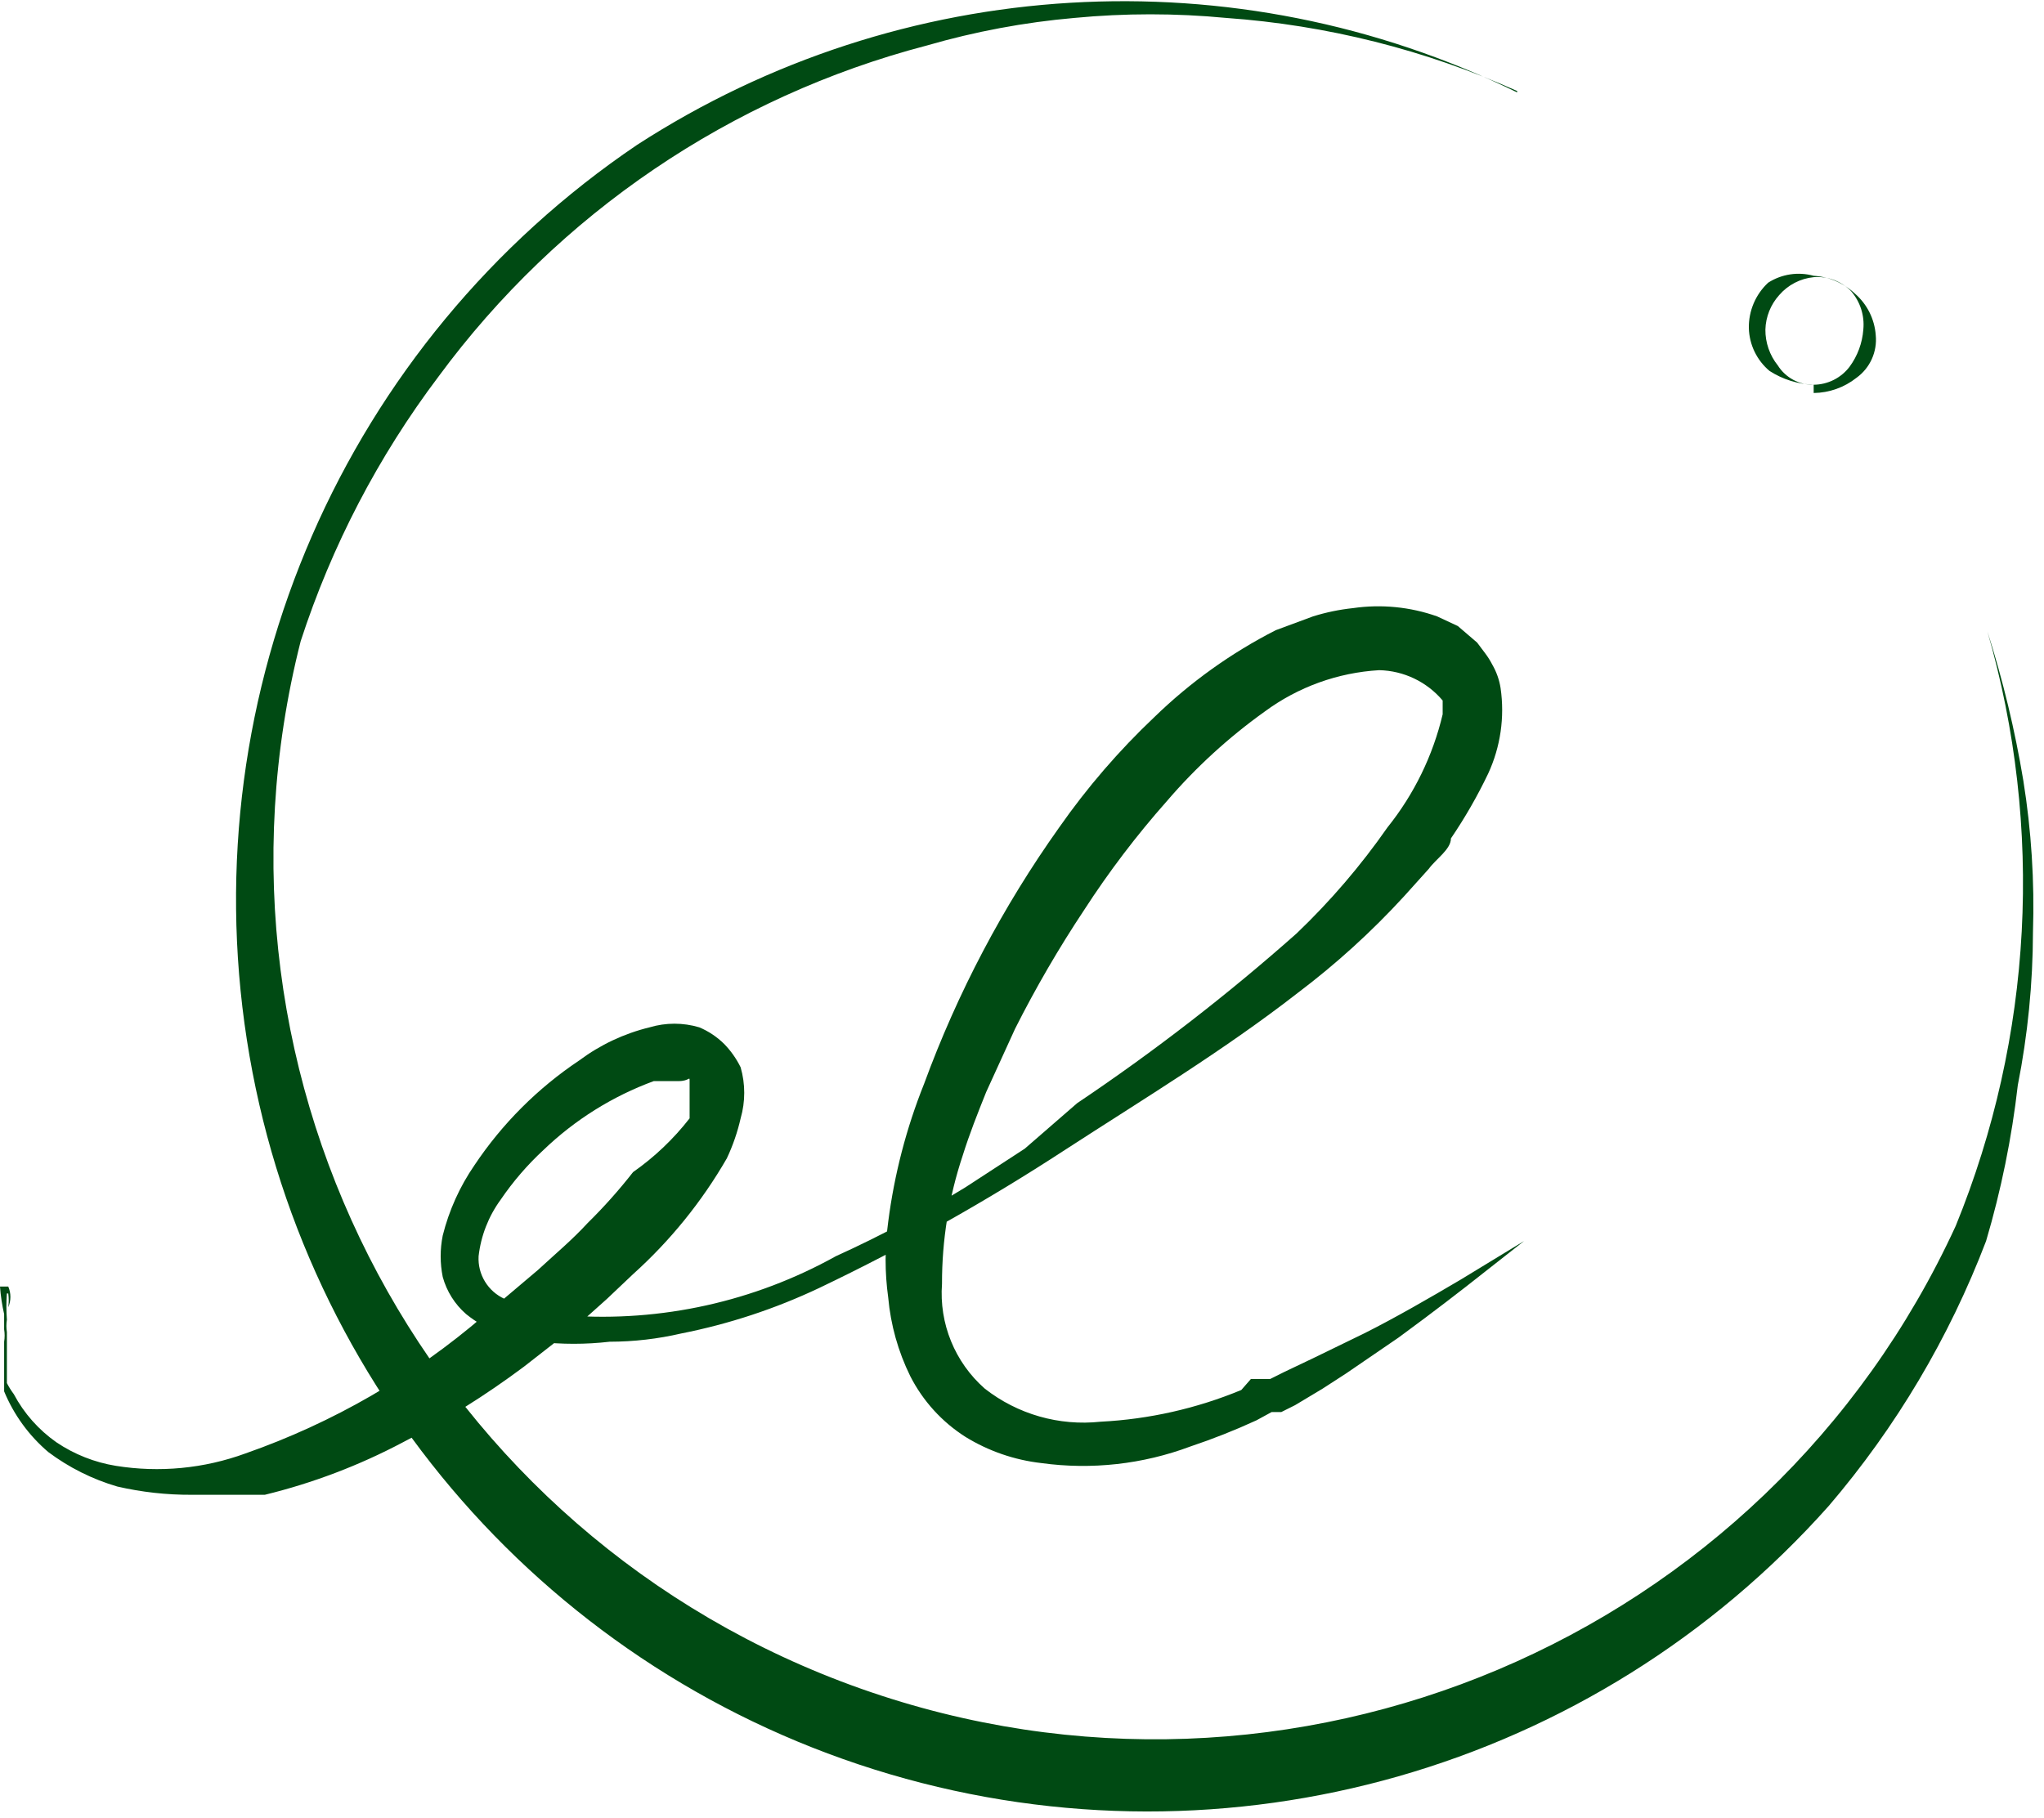
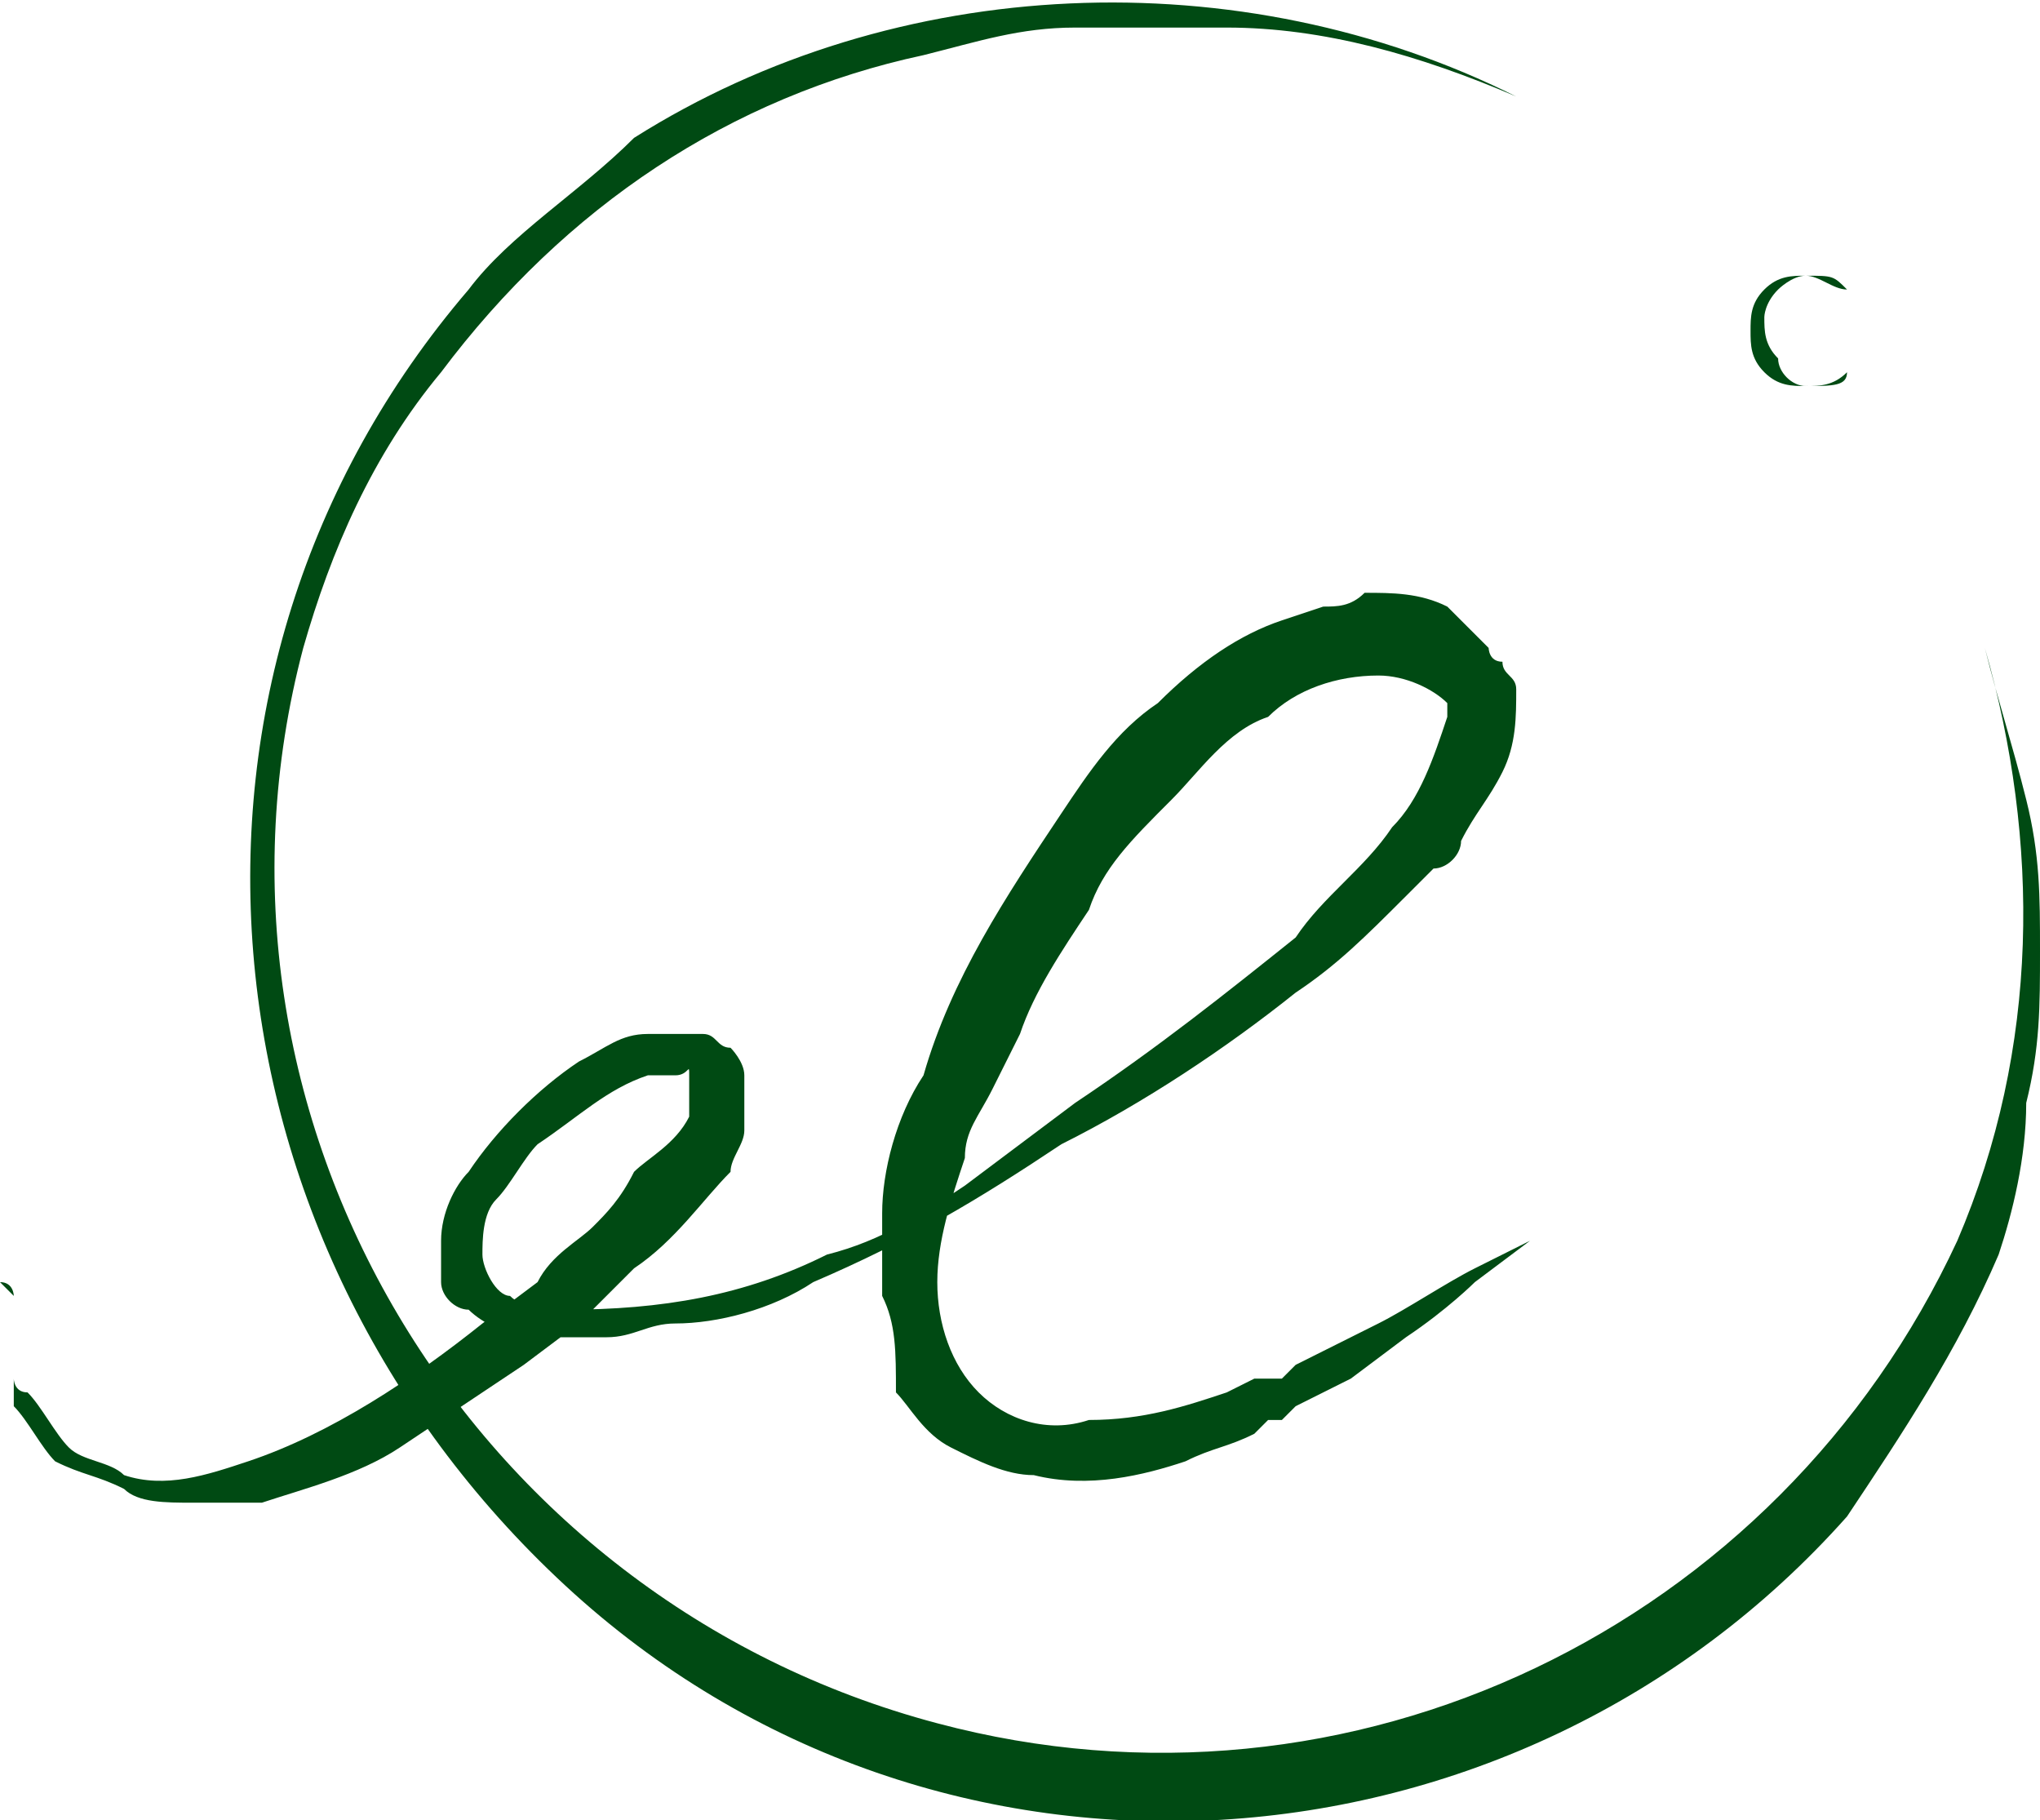
- <svg xmlns="http://www.w3.org/2000/svg" viewBox="0 0 14.82 13.18">
-   <defs>
-     <style>.cls-1{fill:#004a13;}</style>
-   </defs>
-   <g id="圖層_2" data-name="圖層 2">
-     <g id="圖層_1-2" data-name="圖層 1">
-       <g id="圖層_2-2" data-name="圖層 2">
-         <g id="圖層_1-2-2" data-name="圖層 1-2">
-           <g id="圖層_2-2-2" data-name="圖層 2-2">
-             <g id="圖層_1-2-2-2" data-name="圖層 1-2-2">
-               <g id="Group_402" data-name="Group 402">
-                 <g id="Group_400" data-name="Group 400">
-                   <path id="Path_286" data-name="Path 286" class="cls-1" d="M11,.66A6.24,6.24,0,0,0,8.89.13a5.78,5.78,0,0,0-1.1,0A5.58,5.58,0,0,0,6.72.33a6.41,6.41,0,0,0-3.54,2.4,6.55,6.55,0,0,0-1,1.92,6.39,6.39,0,0,0,12,4.24,6.58,6.58,0,0,0,.23-4.31,7.73,7.73,0,0,1,.26,1.08,5.76,5.76,0,0,1,.07,1.1,5.8,5.8,0,0,1-.11,1.11A6.64,6.64,0,0,1,14.4,9a6.55,6.55,0,0,1-1.14,1.92A6.61,6.61,0,1,1,4.62,1.05,6.49,6.49,0,0,1,11,.67Z" />
+ <svg xmlns="http://www.w3.org/2000/svg" version="1.1" id="圖層_1" x="0px" y="0px" viewBox="0 0 14.8 13.2" style="enable-background:new 0 0 14.8 13.2;" xml:space="preserve">
+   <style type="text/css">
+ 	.st0{fill:#004A13;}
+ </style>
+   <g id="圖層_2_1_">
+     <g id="圖層_1-2">
+       <g id="圖層_2-2">
+         <g id="圖層_1-2-2">
+           <g id="圖層_2-2-2">
+             <g id="圖層_1-2-2-2">
+               <g id="Group_402">
+                 <g id="Group_400">
+                   <path id="Path_286" class="st0" d="M11,0.7c-0.7-0.3-1.4-0.5-2.1-0.5c-0.4,0-0.7,0-1.1,0c-0.4,0-0.7,0.1-1.1,0.2          C5.3,0.7,4.1,1.5,3.2,2.7C2.7,3.3,2.4,4,2.2,4.7c-0.9,3.4,1.2,6.9,4.6,7.8c3,0.8,6.1-0.7,7.4-3.5c0.6-1.4,0.6-2.9,0.2-4.3          c0.1,0.4,0.2,0.7,0.3,1.1c0.1,0.4,0.1,0.7,0.1,1.1c0,0.4,0,0.7-0.1,1.1c0,0.4-0.1,0.8-0.2,1.1c-0.3,0.7-0.7,1.3-1.1,1.9          c-2.4,2.7-6.6,3-9.3,0.5S1,4.9,3.4,2.1C3.7,1.7,4.2,1.4,4.6,1C6.5-0.2,9-0.3,11,0.7L11,0.7z" />
                </g>
-                 <g id="Group_401" data-name="Group 401">
-                   <path id="Path_287" data-name="Path 287" class="cls-1" d="M13.15,2.79a.33.33,0,0,0,.26-.13.52.52,0,0,0,.1-.27.37.37,0,0,0-.09-.28.34.34,0,0,0-.27-.1.38.38,0,0,0-.25.13.39.39,0,0,0-.1.25.41.41,0,0,0,.09.26A.3.3,0,0,0,13.15,2.79Zm0,0a.63.63,0,0,1-.32-.1.42.42,0,0,1-.15-.31.44.44,0,0,1,.14-.33A.41.41,0,0,1,13.15,2a.48.48,0,0,1,.3.13.44.44,0,0,1,.15.3.34.34,0,0,1-.14.31.51.51,0,0,1-.31.11Z" />
+                 <g id="Group_401">
+                   <path id="Path_287" class="st0" d="M13.1,2.8c0.1,0,0.2,0,0.3-0.1c0.1-0.1,0.1-0.2,0.1-0.3c0-0.1,0-0.2-0.1-0.3          C13.3,2,13.3,2,13.1,2c-0.1,0-0.2,0.1-0.2,0.1c-0.1,0.1-0.1,0.2-0.1,0.2c0,0.1,0,0.2,0.1,0.3C12.9,2.7,13,2.8,13.1,2.8z           M13.1,2.8c-0.1,0-0.2,0-0.3-0.1c-0.1-0.1-0.1-0.2-0.1-0.3c0-0.1,0-0.2,0.1-0.3C12.9,2,13,2,13.1,2c0.1,0,0.2,0.1,0.3,0.1          c0.1,0.1,0.1,0.2,0.1,0.3c0,0.1,0,0.2-0.1,0.3C13.4,2.8,13.3,2.8,13.1,2.8L13.1,2.8z" />
                </g>
              </g>
-               <g id="Group_404" data-name="Group 404">
-                 <g id="Group_403" data-name="Group 403">
-                   <path id="Path_288" data-name="Path 288" class="cls-1" d="M0,9.33H0l.06,0h0v0a.19.19,0,0,1,0,.15s0,0,0,0a.38.38,0,0,0,0-.1H0l.05,0h0a1.23,1.23,0,0,0,0,.19.28.28,0,0,0,0,.09s0,.07,0,.1l0,.1,0,.09,0,.08a.56.56,0,0,0,.05.08,1,1,0,0,0,.31.35,1.08,1.08,0,0,0,.43.17,1.87,1.87,0,0,0,.94-.09,5.36,5.36,0,0,0,1.73-1l.39-.33c.13-.12.25-.22.36-.34a3.8,3.8,0,0,0,.33-.37A1.9,1.9,0,0,0,5,8.11C5,8,5,7.88,5,7.84s0,0-.08,0l-.18,0a2.3,2.3,0,0,0-.8.5,2.11,2.11,0,0,0-.31.36.86.86,0,0,0-.16.41.32.32,0,0,0,.19.31,1.25,1.25,0,0,0,.46.12,3.48,3.48,0,0,0,1.94-.43A8.51,8.51,0,0,0,7,8.61l.43-.28L7.81,8A15,15,0,0,0,9.4,6.77,5.07,5.07,0,0,0,10.06,6a2.07,2.07,0,0,0,.4-.82V5.08l0,0a0,0,0,0,0,0,0l0,0a.1.1,0,0,0,0,0A.62.62,0,0,0,10,4.86a1.55,1.55,0,0,0-.83.3,4,4,0,0,0-.71.65,6.57,6.57,0,0,0-.6.79,8.34,8.34,0,0,0-.5.86l-.21.46c-.06.15-.12.3-.17.46a2.92,2.92,0,0,0-.15.93.92.92,0,0,0,.31.76,1.16,1.16,0,0,0,.84.24A3.07,3.07,0,0,0,9,10.08L9.07,10l.08,0h0l.06,0,.1-.05.21-.1.37-.18c.22-.11.48-.26.7-.39L11.05,9l-.42.33s-.23.18-.49.37l-.38.26-.17.11-.2.12-.1.05,0,0-.07,0-.11.06a4.78,4.78,0,0,1-.48.19,2.22,2.22,0,0,1-1.08.12A1.34,1.34,0,0,1,7,10.42a1.13,1.13,0,0,1-.4-.44,1.62,1.62,0,0,1-.16-.57,2,2,0,0,1,0-.55,4.1,4.1,0,0,1,.26-1A7.9,7.9,0,0,1,7.68,6a5.21,5.21,0,0,1,.69-.8,3.63,3.63,0,0,1,.88-.63l.27-.1a1.5,1.5,0,0,1,.29-.06,1.28,1.28,0,0,1,.61.06l.15.07.14.12.06.08a.56.56,0,0,1,.05.08.49.49,0,0,1,.06.17,1.1,1.1,0,0,1-.09.62,3.59,3.59,0,0,1-.27.47c0,.08-.11.15-.16.22l-.18.2a5.72,5.72,0,0,1-.77.7c-.54.42-1.12.77-1.69,1.14a15.42,15.42,0,0,1-1.78,1,4.27,4.27,0,0,1-1,.33,2.31,2.31,0,0,1-.52.06,2.26,2.26,0,0,1-.52,0,.91.91,0,0,1-.52-.2.55.55,0,0,1-.17-.27.76.76,0,0,1,0-.3,1.57,1.57,0,0,1,.23-.51,2.75,2.75,0,0,1,.76-.76,1.41,1.41,0,0,1,.51-.24.63.63,0,0,1,.36,0,.57.57,0,0,1,.18.12.66.66,0,0,1,.12.17.67.67,0,0,1,0,.37,1.42,1.42,0,0,1-.1.29,3.44,3.44,0,0,1-.68.84l-.19.18-.19.17-.41.32a6.17,6.17,0,0,1-.88.55,4.33,4.33,0,0,1-1,.38l-.27,0-.26,0a2.35,2.35,0,0,1-.54-.06,1.57,1.57,0,0,1-.5-.25,1.16,1.16,0,0,1-.32-.44l0-.1,0-.1,0-.09V9.73a.28.28,0,0,0,0-.09V9.53A1.34,1.34,0,0,1,0,9.33Z" />
+               <g id="Group_404">
+                 <g id="Group_403">
+                   <path id="Path_288" class="st0" d="M0,9.3L0,9.3L0,9.3L0,9.3L0,9.3c0.1,0,0.1,0.1,0.1,0.1l0,0C0.1,9.4,0.1,9.4,0,9.3L0,9.3          L0,9.3L0,9.3c0,0.1,0,0.2,0.1,0.2c0,0,0,0.1,0,0.1c0,0,0,0.1,0,0.1v0.1v0.1V10c0,0,0,0.1,0.1,0.1c0.1,0.1,0.2,0.3,0.3,0.4          c0.1,0.1,0.3,0.1,0.4,0.2c0.3,0.1,0.6,0,0.9-0.1c0.6-0.2,1.2-0.6,1.7-1l0.4-0.3C4,9.1,4.2,9,4.3,8.9          c0.1-0.1,0.2-0.2,0.3-0.4C4.7,8.4,4.9,8.3,5,8.1C5,8,5,7.9,5,7.8s0,0-0.1,0H4.7C4.4,7.9,4.2,8.1,3.9,8.3          C3.8,8.4,3.7,8.6,3.6,8.7C3.5,8.8,3.5,9,3.5,9.1c0,0.1,0.1,0.3,0.2,0.3C3.8,9.5,4,9.5,4.1,9.5c0.7,0,1.3-0.1,1.9-0.4          C6.4,9,6.7,8.8,7,8.6l0.4-0.3L7.8,8c0.6-0.4,1.1-0.8,1.6-1.2C9.6,6.5,9.9,6.3,10.1,6c0.2-0.2,0.3-0.5,0.4-0.8V5.1l0,0l0,0          l0,0l0,0c-0.1-0.1-0.3-0.2-0.5-0.2C9.7,4.9,9.4,5,9.2,5.2C8.9,5.3,8.7,5.6,8.5,5.8C8.2,6.1,8,6.3,7.9,6.6          C7.7,6.9,7.5,7.2,7.4,7.5L7.2,7.9C7.1,8.1,7,8.2,7,8.4C6.9,8.7,6.8,9,6.8,9.3c0,0.3,0.1,0.6,0.3,0.8          c0.2,0.2,0.5,0.3,0.8,0.2c0.4,0,0.7-0.1,1-0.2L9.1,10h0.1l0,0h0.1l0.1-0.1l0.2-0.1l0.4-0.2c0.2-0.1,0.5-0.3,0.7-0.4L11.1,9          l-0.4,0.3c0,0-0.2,0.2-0.5,0.4L9.8,10l-0.2,0.1l-0.2,0.1l-0.1,0.1l0,0H9.2l-0.1,0.1c-0.2,0.1-0.3,0.1-0.5,0.2          c-0.3,0.1-0.7,0.2-1.1,0.1c-0.2,0-0.4-0.1-0.6-0.2c-0.2-0.1-0.3-0.3-0.4-0.4C6.5,9.8,6.5,9.6,6.4,9.4c0-0.2,0-0.4,0-0.6          c0-0.3,0.1-0.7,0.3-1c0.2-0.7,0.6-1.3,1-1.9c0.2-0.3,0.4-0.6,0.7-0.8c0.3-0.3,0.6-0.5,0.9-0.6l0.3-0.1c0.1,0,0.2,0,0.3-0.1          c0.2,0,0.4,0,0.6,0.1l0.1,0.1l0.1,0.1l0.1,0.1c0,0,0,0.1,0.1,0.1c0,0.1,0.1,0.1,0.1,0.2c0,0.2,0,0.4-0.1,0.6          c-0.1,0.2-0.2,0.3-0.3,0.5c0,0.1-0.1,0.2-0.2,0.2l-0.2,0.2C9.9,6.8,9.7,7,9.4,7.2C8.9,7.6,8.3,8,7.7,8.3          C7.1,8.7,6.6,9,5.9,9.3c-0.3,0.2-0.7,0.3-1,0.3c-0.2,0-0.3,0.1-0.5,0.1c-0.2,0-0.3,0-0.5,0c-0.2,0-0.4-0.1-0.5-0.2          C3.3,9.5,3.2,9.4,3.2,9.3c0-0.1,0-0.2,0-0.3c0-0.2,0.1-0.4,0.2-0.5c0.2-0.3,0.5-0.6,0.8-0.8c0.2-0.1,0.3-0.2,0.5-0.2          c0.1,0,0.2,0,0.4,0c0.1,0,0.1,0.1,0.2,0.1c0,0,0.1,0.1,0.1,0.2c0,0.1,0,0.2,0,0.4c0,0.1-0.1,0.2-0.1,0.3          C5.1,8.7,4.9,9,4.6,9.2L4.4,9.4L4.2,9.6L3.8,9.9c-0.3,0.2-0.6,0.4-0.9,0.6c-0.3,0.2-0.7,0.3-1,0.4H1.7H1.4          c-0.2,0-0.4,0-0.5-0.1c-0.2-0.1-0.3-0.1-0.5-0.2c-0.1-0.1-0.2-0.3-0.3-0.4V10V9.9V9.8V9.7c0,0,0-0.1,0-0.1V9.5          C0,9.5,0,9.4,0,9.3z" />
                </g>
              </g>
            </g>
          </g>
        </g>
      </g>
    </g>
  </g>
</svg>
